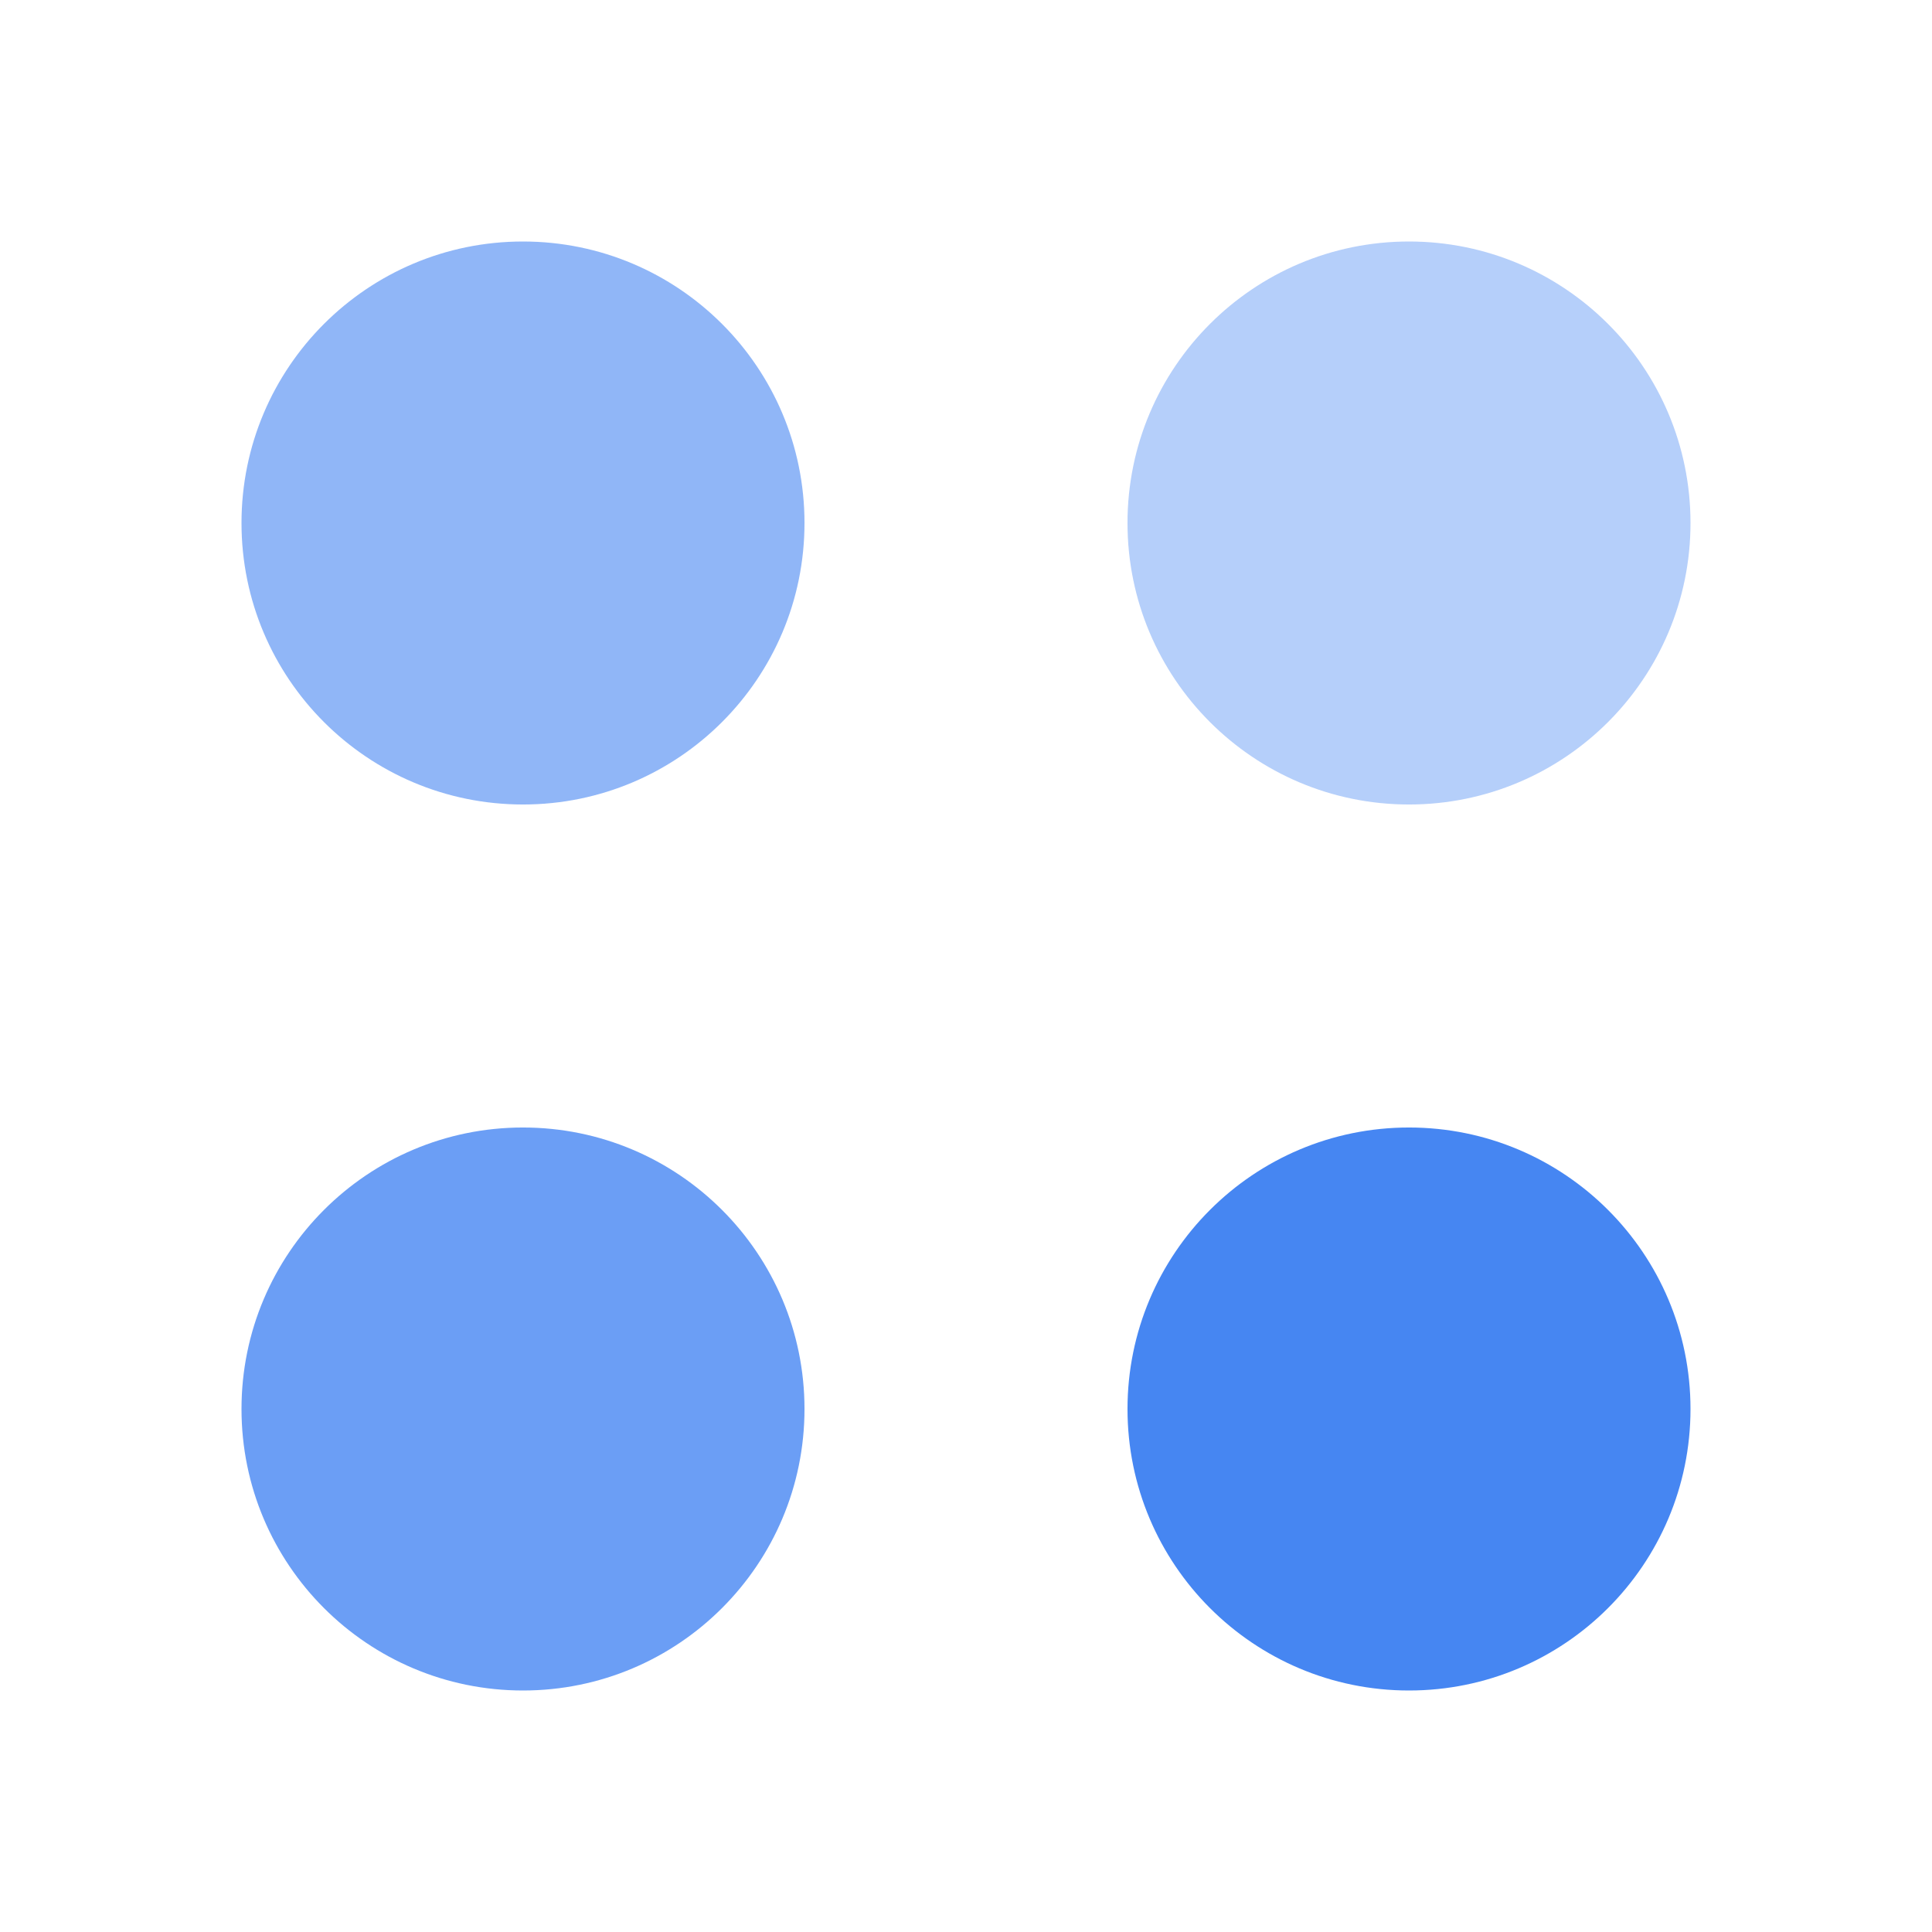
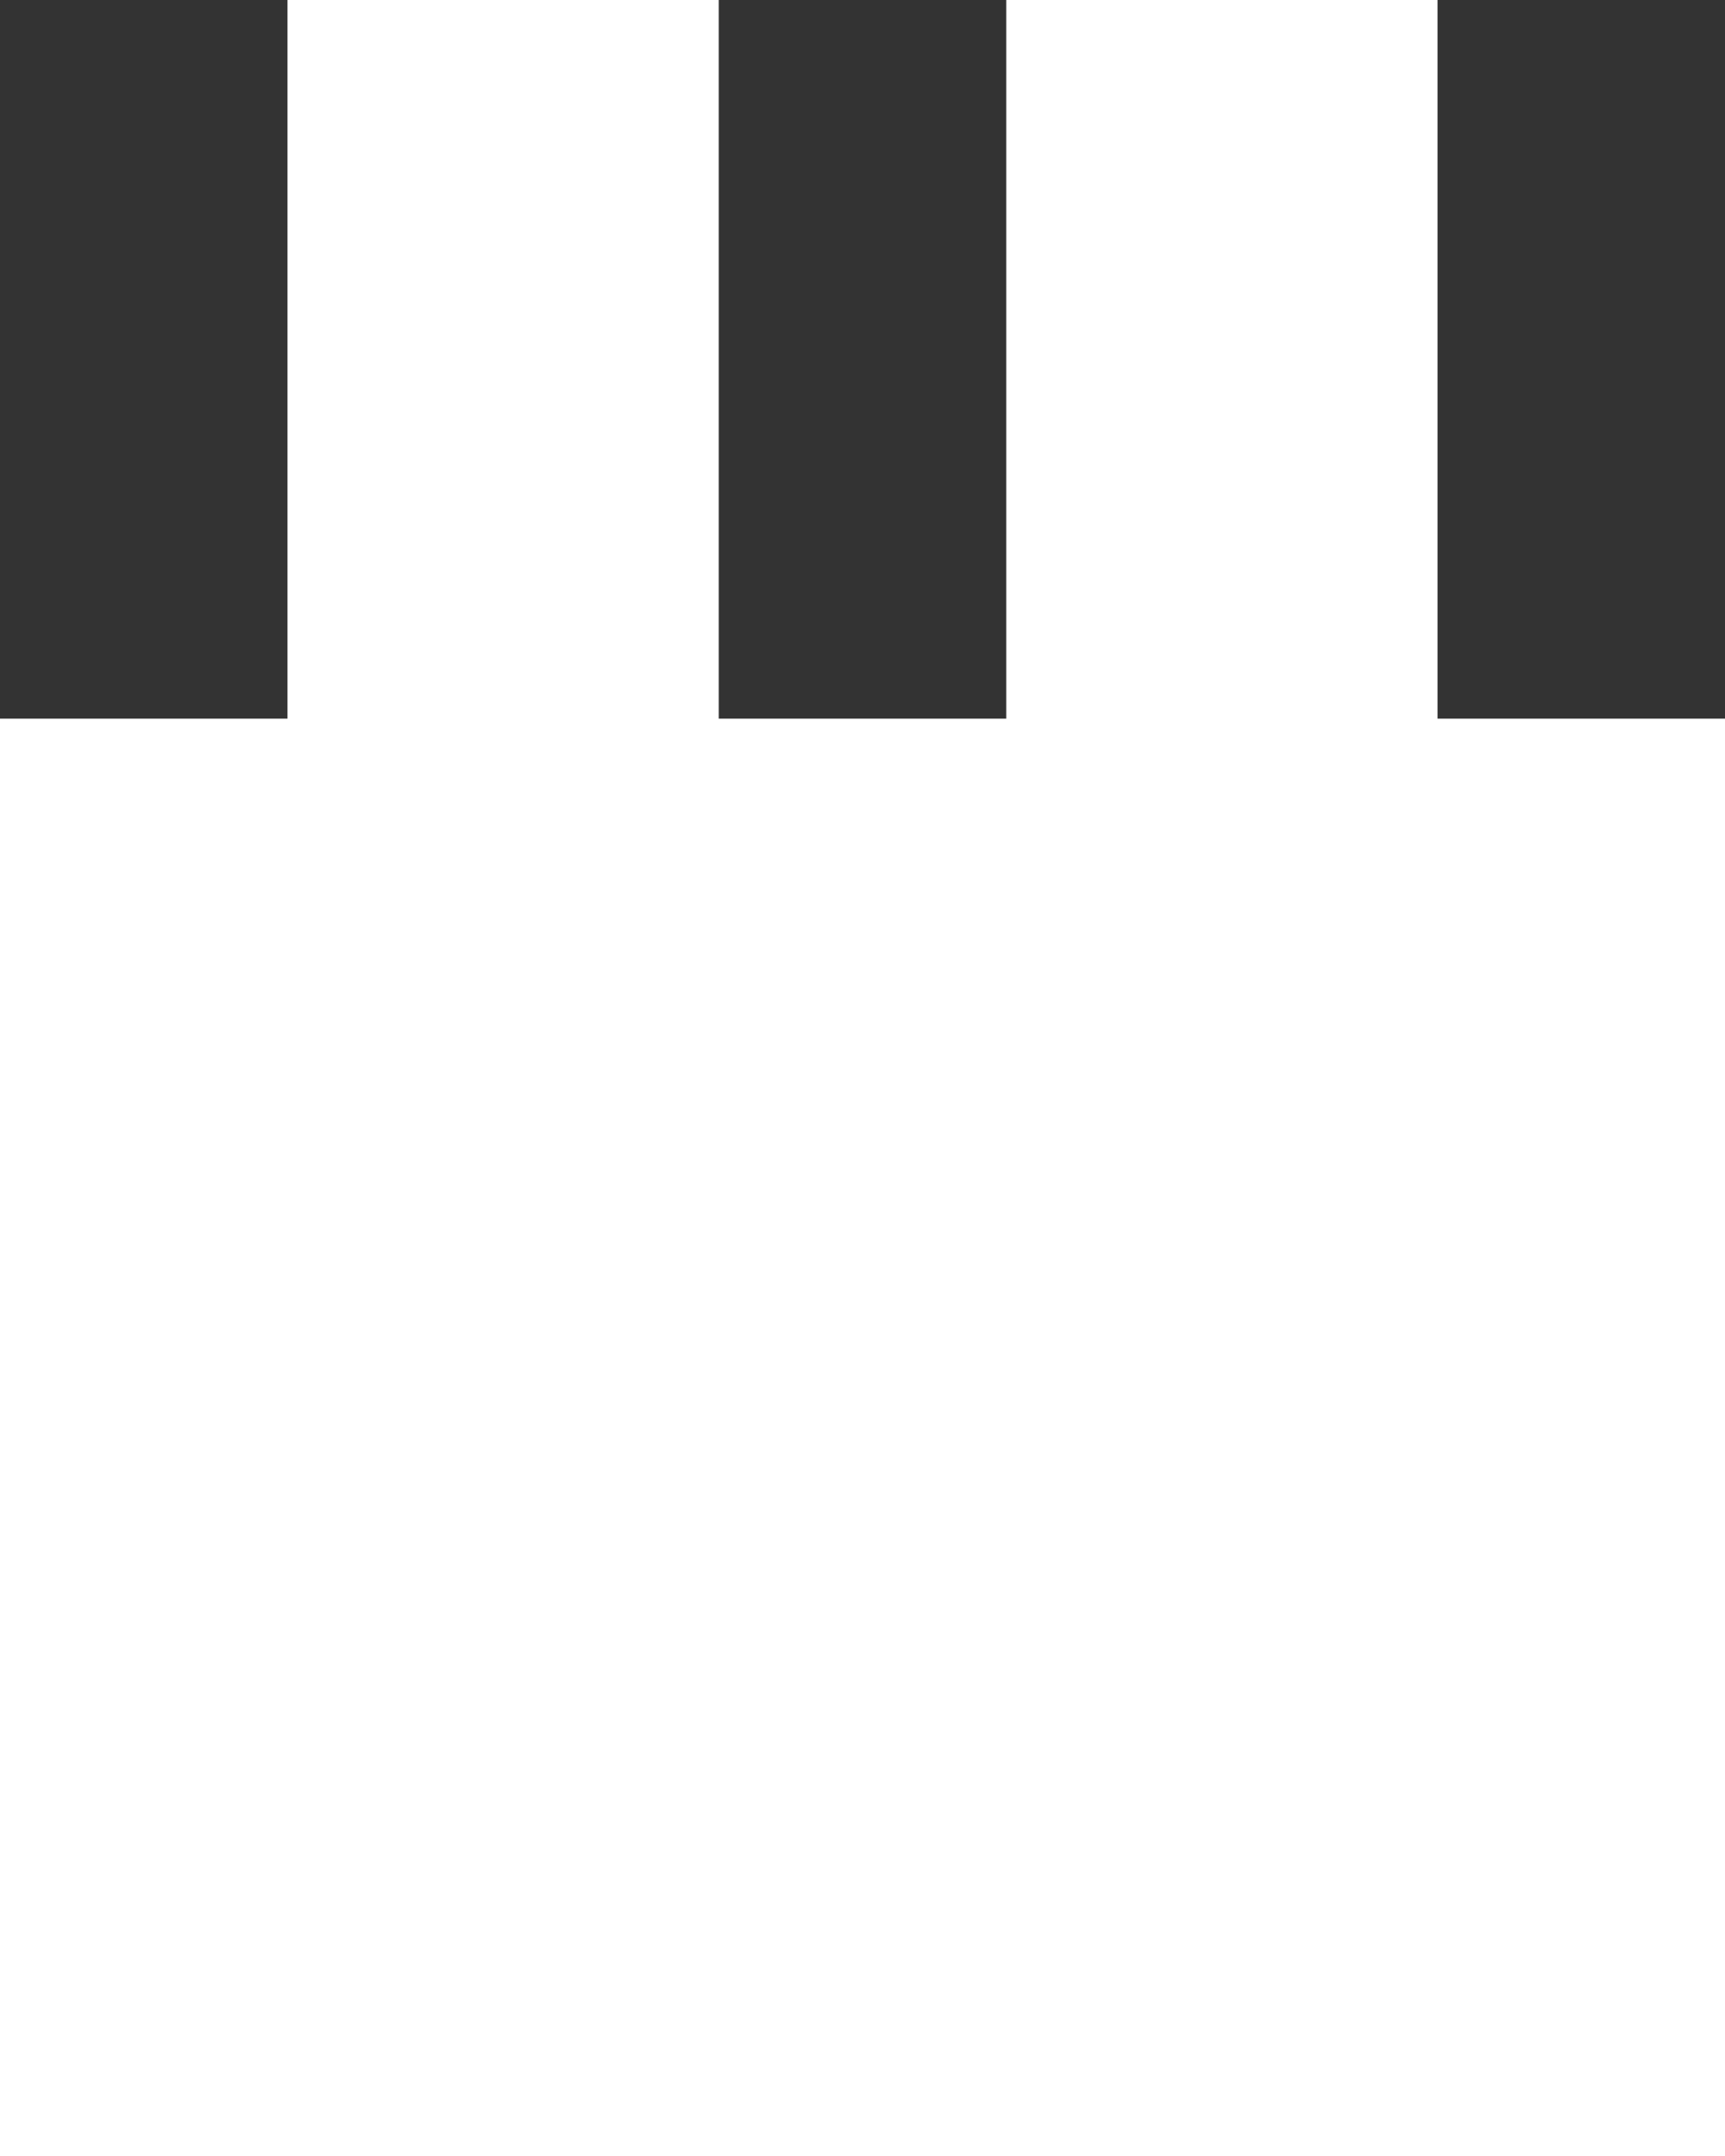
- <svg xmlns="http://www.w3.org/2000/svg" t="1629702353254" class="icon" viewBox="0 0 1024 1024" version="1.1" p-id="5516" width="200" height="200">
-   <defs>
-     <style type="text/css" />
-   </defs>
-   <path d="M277.2 277.2m-149.2 0a149.2 149.2 0 1 0 298.4 0 149.2 149.2 0 1 0-298.4 0Z" fill="#4686F2" opacity=".6" p-id="5517" />
-   <path d="M277.2 746.8m-149.2 0a149.2 149.2 0 1 0 298.4 0 149.2 149.2 0 1 0-298.4 0Z" fill="#4686F2" opacity=".8" p-id="5518" />
-   <path d="M746.8 277.2m-149.2 0a149.2 149.2 0 1 0 298.4 0 149.2 149.2 0 1 0-298.4 0Z" fill="#4686F2" opacity=".4" p-id="5519" />
-   <path d="M746.8 746.8m-149.2 0a149.2 149.2 0 1 0 298.4 0 149.2 149.2 0 1 0-298.4 0Z" fill="#4686F2" p-id="5520" />
+ <svg xmlns="http://www.w3.org/2000/svg" version="1.1" id="Layer_1" x="0px" y="0px" width="24px" height="30px" viewBox="0 0 24 30" style="enable-background:new 0 0 50 50;" xml:space="preserve">
+   <rect x="0" y="0" width="4" height="10" fill="#333">
+     <animateTransform attributeType="xml" attributeName="transform" type="translate" values="0 0; 0 20; 0 0" begin="0" dur="0.6s" repeatCount="indefinite" />
+   </rect>
+   <rect x="10" y="0" width="4" height="10" fill="#333">
+     <animateTransform attributeType="xml" attributeName="transform" type="translate" values="0 0; 0 20; 0 0" begin="0.2s" dur="0.6s" repeatCount="indefinite" />
+   </rect>
+   <rect x="20" y="0" width="4" height="10" fill="#333">
+     <animateTransform attributeType="xml" attributeName="transform" type="translate" values="0 0; 0 20; 0 0" begin="0.4s" dur="0.6s" repeatCount="indefinite" />
+   </rect>
</svg>
